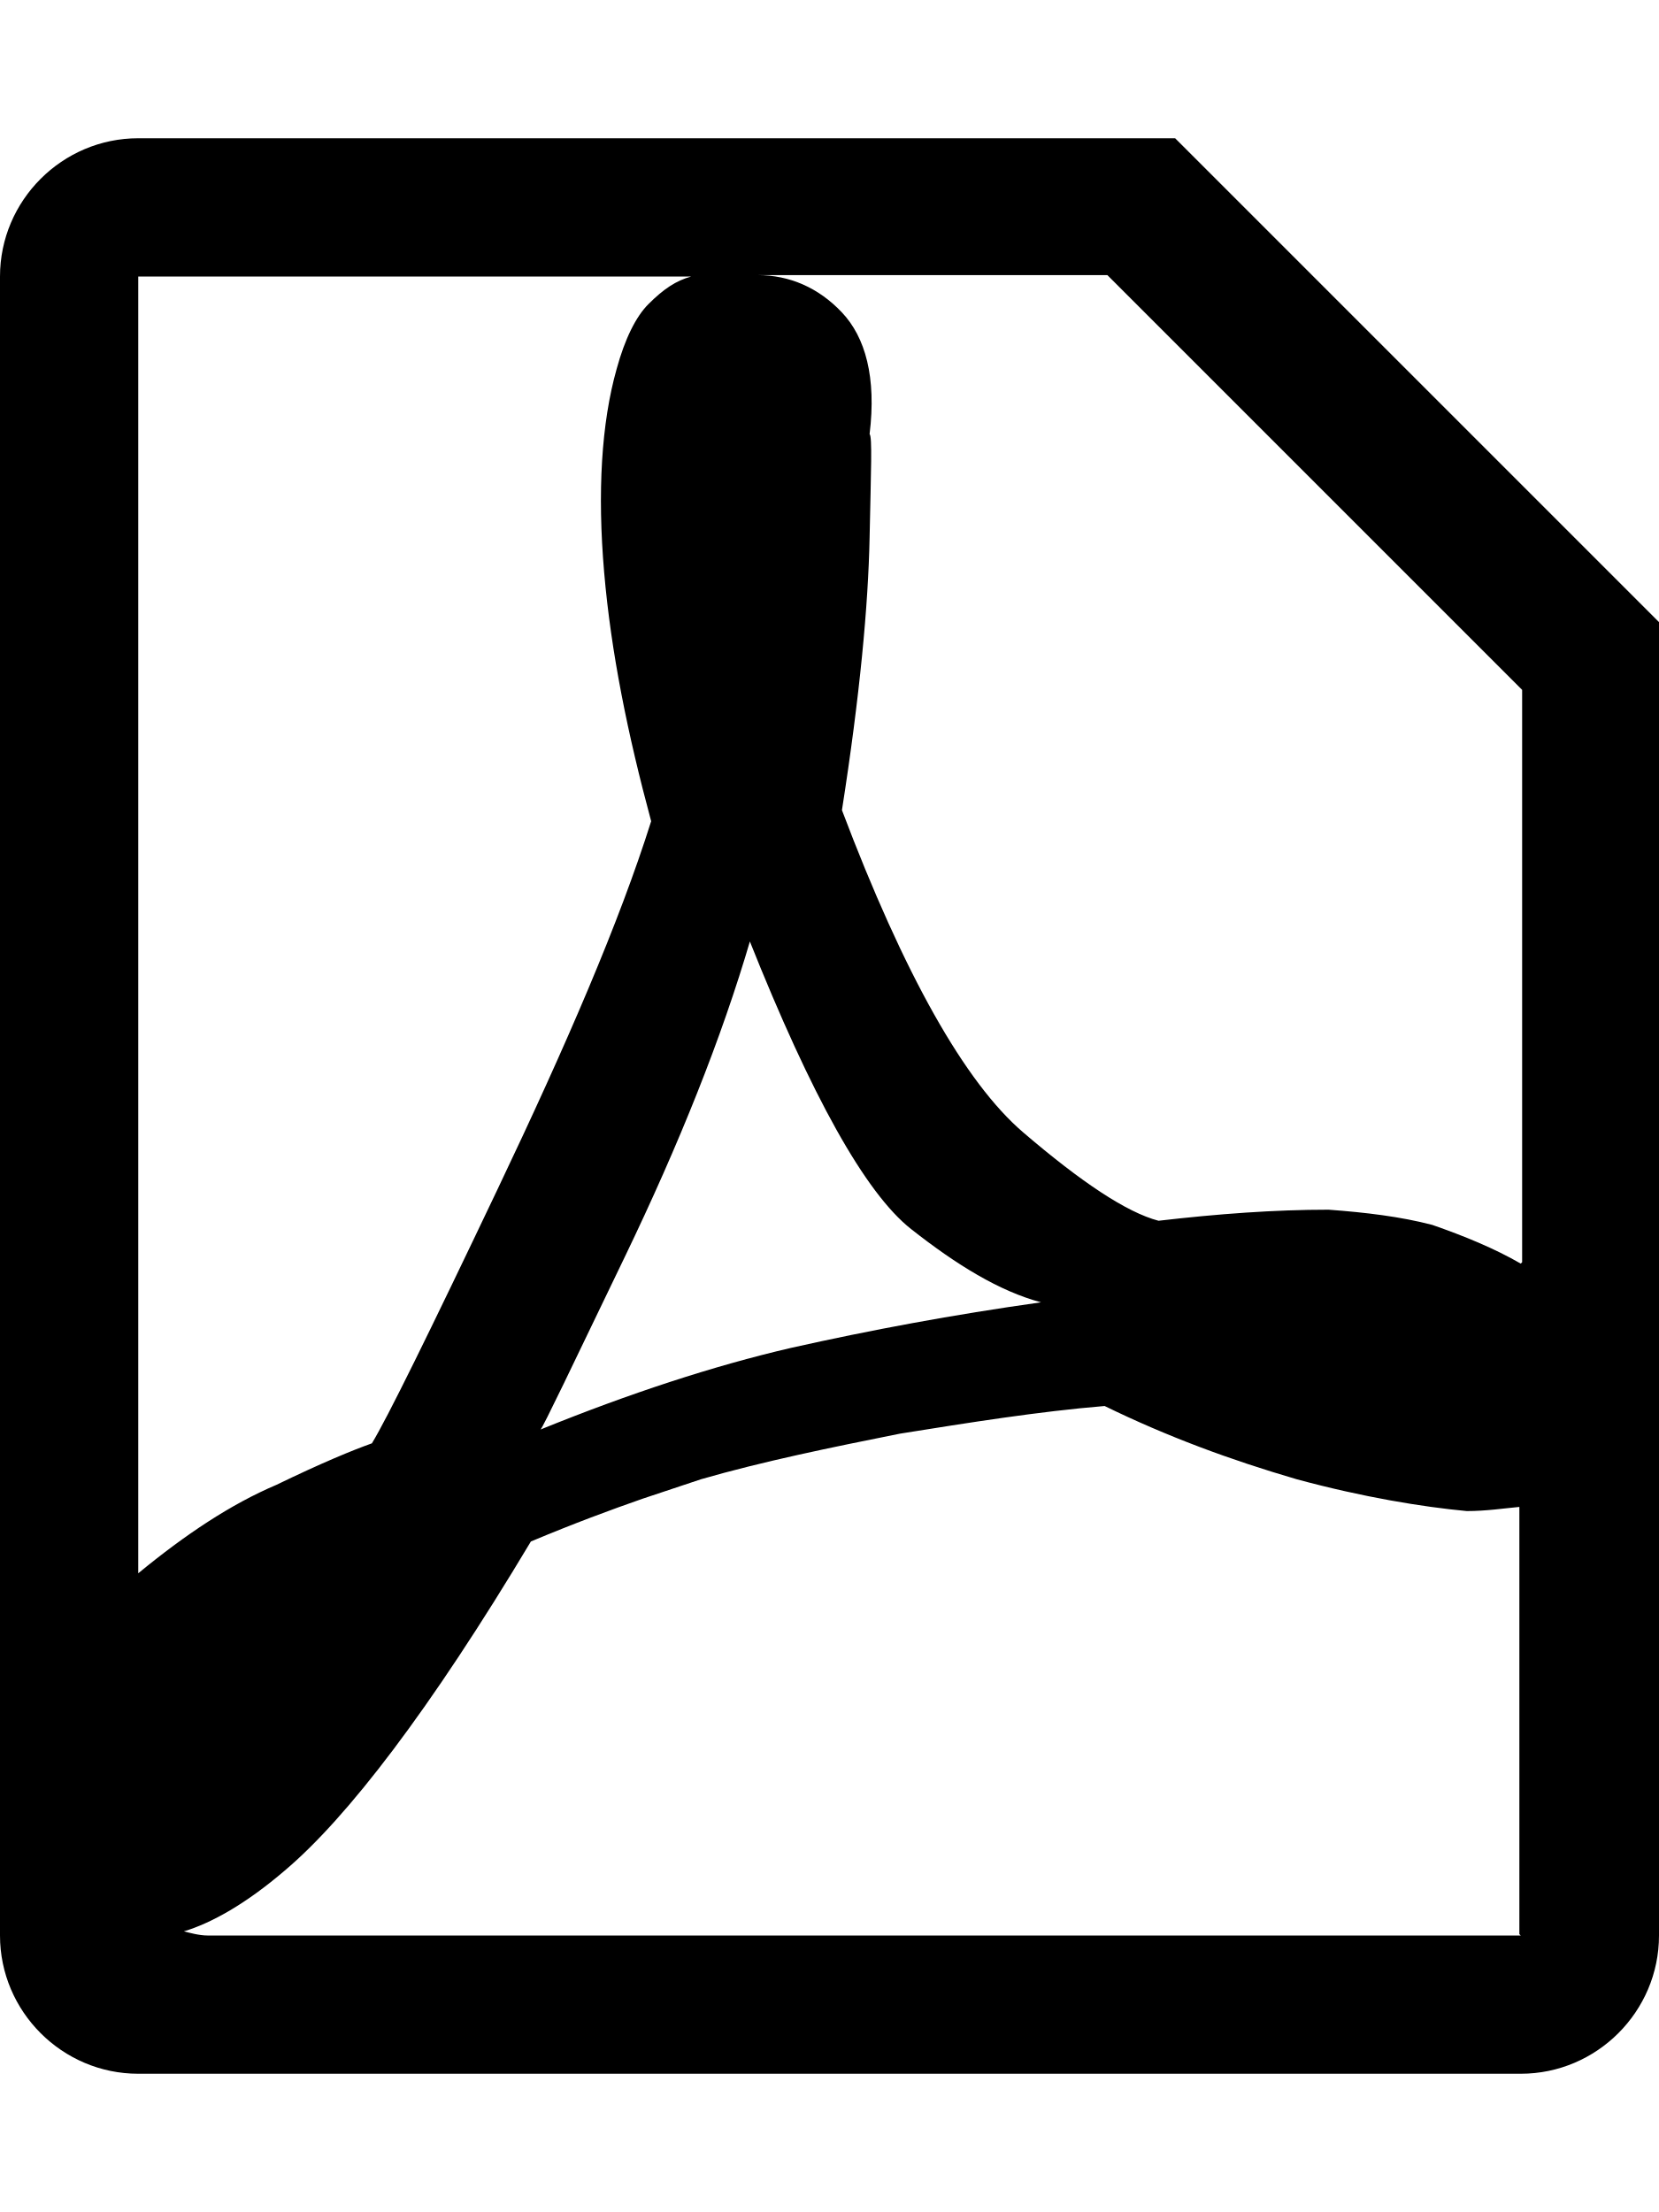
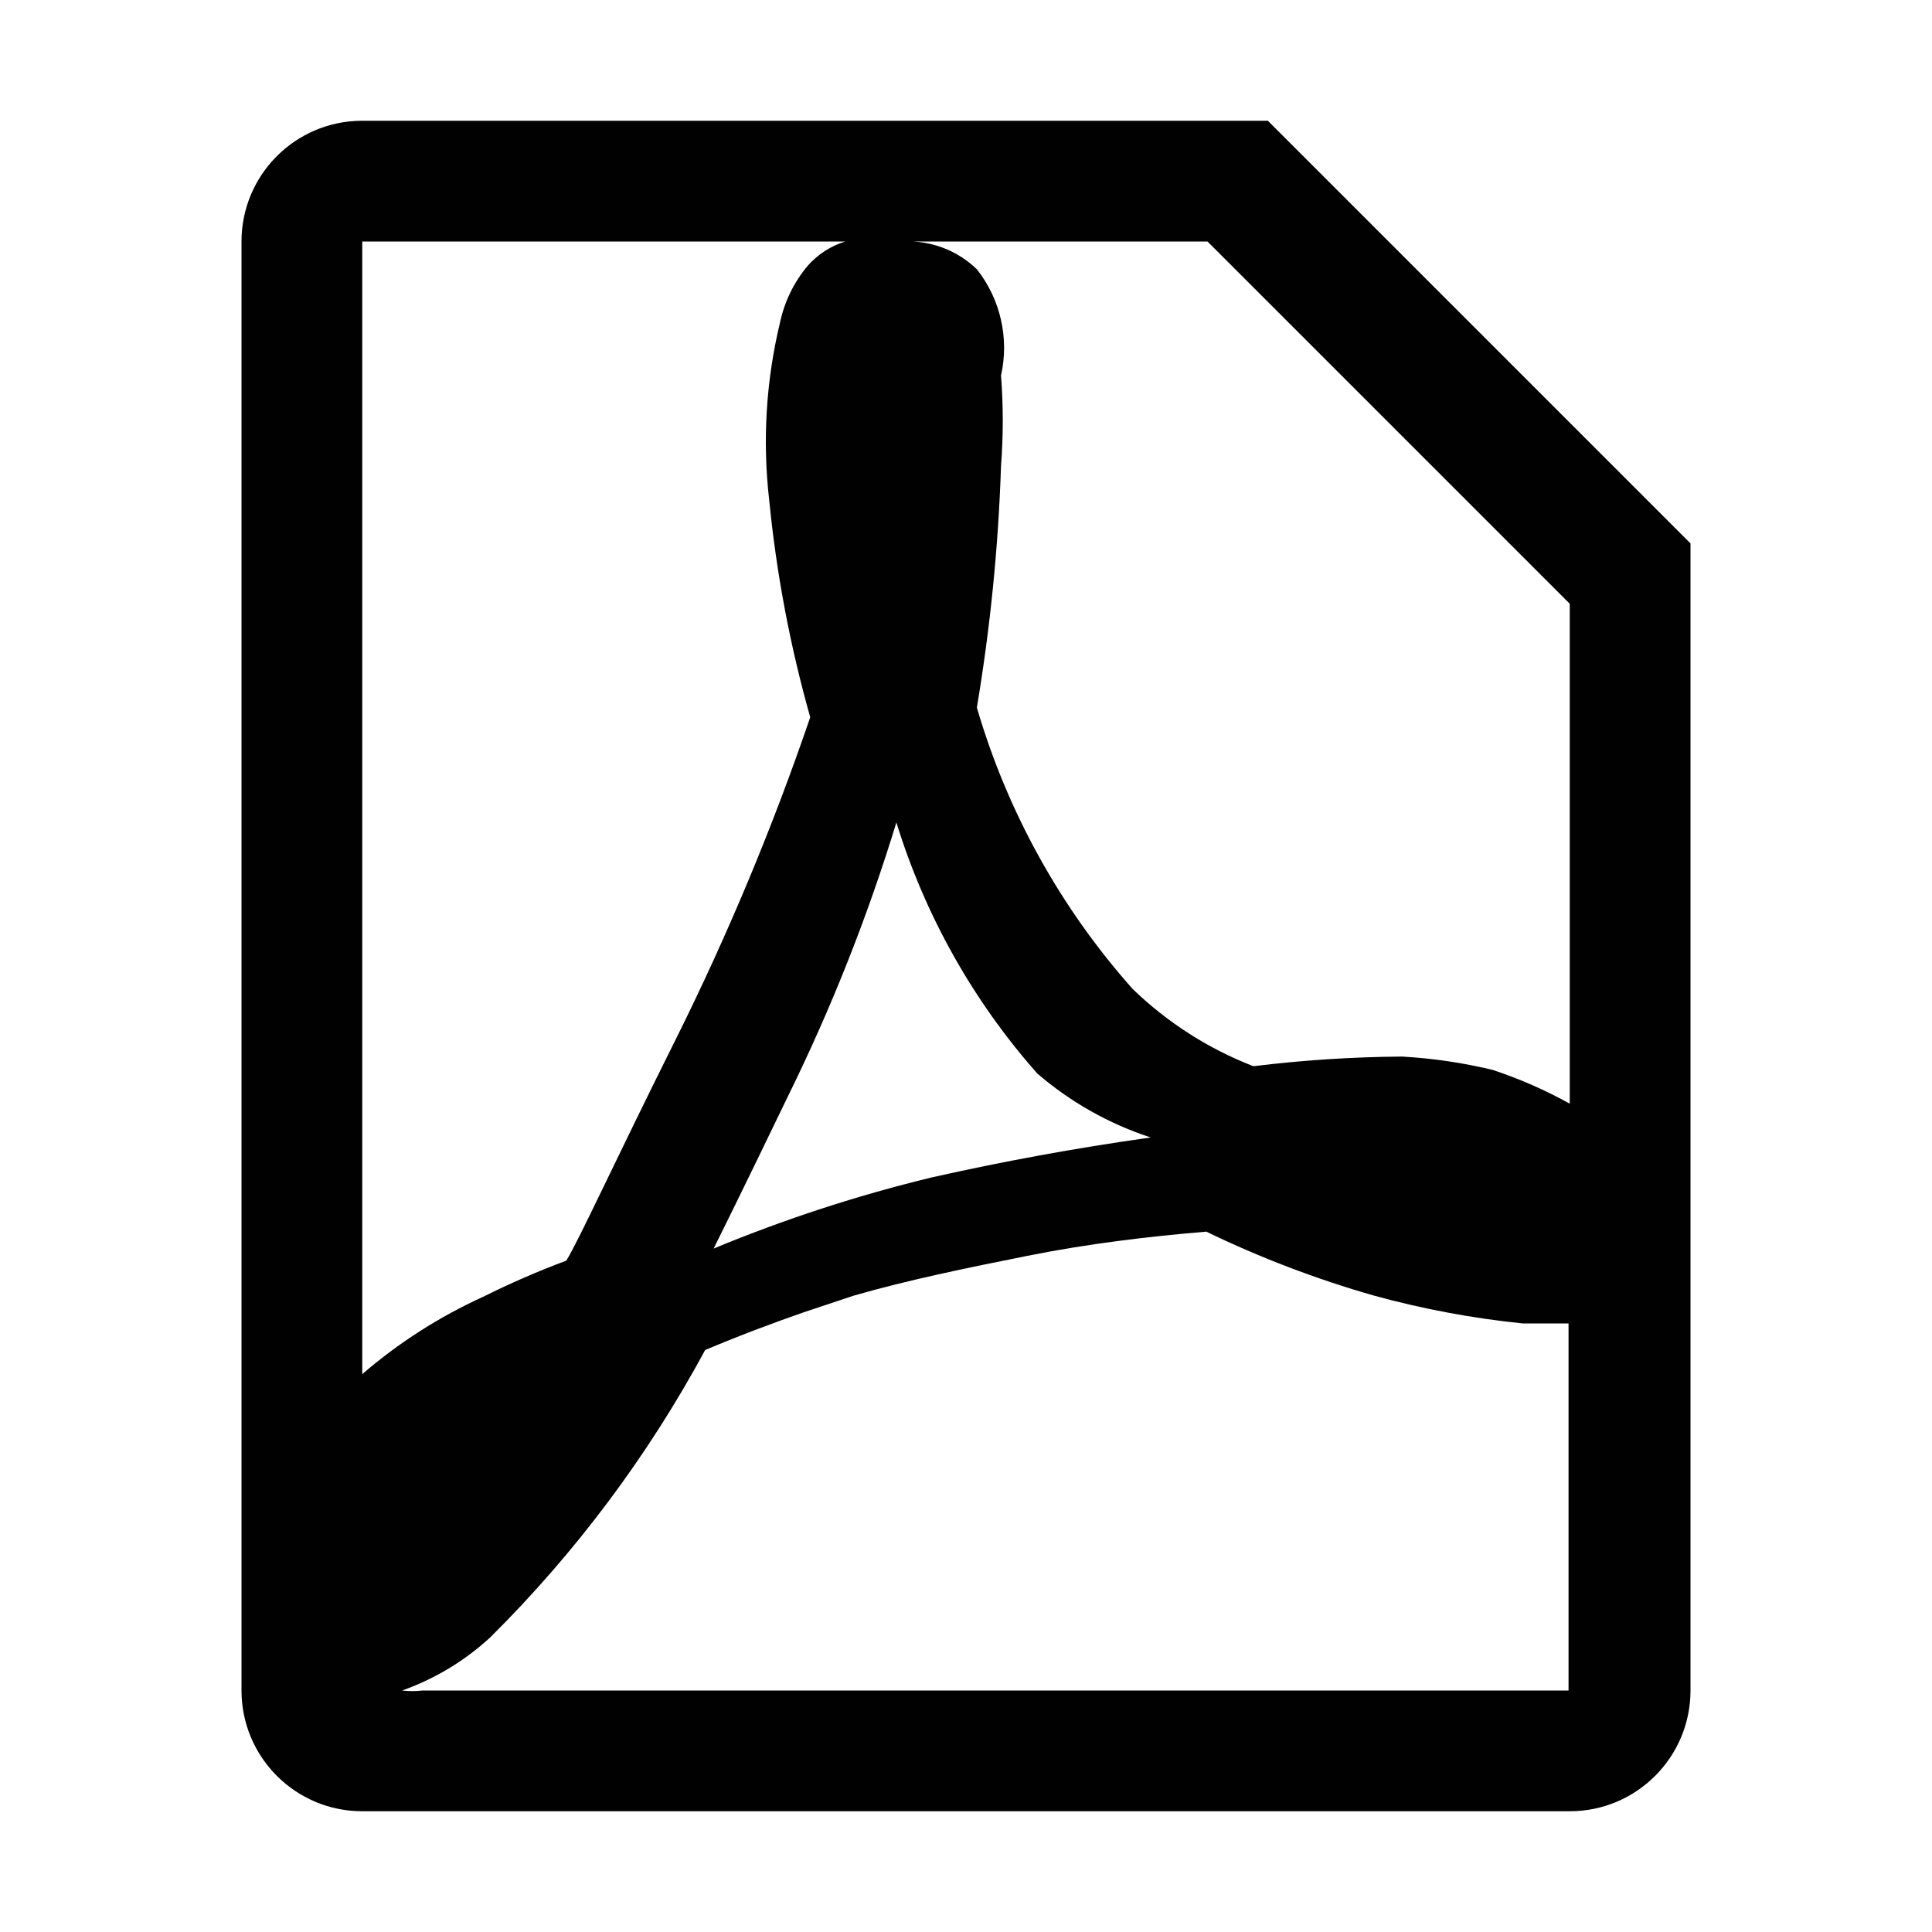
- <svg xmlns="http://www.w3.org/2000/svg" height="16" width="12" viewBox="0 0 12 16">
-   <path d="M8.5 1H1C0.45 1 0 1.45 0 2v12c0 0.55 0.45 1 1 1h10c0.55 0 1-0.45 1-1V4.5L8.5 1zM1 2h4c-0.11 0.03-0.2 0.09-0.31 0.2-0.09 0.09-0.17 0.25-0.23 0.47-0.11 0.39-0.14 0.89-0.09 1.47s0.17 1.17 0.34 1.8c-0.23 0.73-0.61 1.61-1.11 2.66s-0.8 1.66-0.91 1.84c-0.14 0.05-0.36 0.14-0.69 0.3-0.33 0.14-0.66 0.36-1 0.64V2z m4.42 4.8c0.45 1.13 0.84 1.83 1.17 2.09s0.64 0.45 0.94 0.53c-0.64 0.09-1.23 0.2-1.81 0.33-0.56 0.13-1.17 0.33-1.81 0.59 0.02-0.02 0.22-0.44 0.61-1.25s0.7-1.58 0.91-2.3z m5.58 7.2H1.5c-0.06 0-0.13-0.02-0.17-0.03 0.2-0.06 0.45-0.2 0.73-0.44 0.45-0.38 1.05-1.16 1.78-2.38 0.31-0.13 0.58-0.23 0.81-0.31l0.42-0.14c0.45-0.13 0.94-0.23 1.44-0.33 0.5-0.08 1-0.16 1.48-0.2 0.45 0.22 0.91 0.39 1.39 0.53 0.48 0.13 0.91 0.2 1.23 0.23 0.14 0 0.27-0.02 0.38-0.03v3.09z m0-4.86c-0.19-0.11-0.41-0.2-0.64-0.28-0.23-0.06-0.48-0.09-0.75-0.11-0.39 0-0.8 0.03-1.23 0.08-0.23-0.06-0.56-0.28-0.98-0.64s-0.86-1.14-1.31-2.33c0.13-0.83 0.19-1.48 0.2-1.97s0.02-0.73 0-0.75c0.05-0.41-0.03-0.7-0.2-0.88s-0.38-0.27-0.61-0.27h2.53l3 3v4.14z" />
+ <svg xmlns="http://www.w3.org/2000/svg" id="New_Drawings" data-name="New Drawings" width="16" height="16" viewBox="0 0 16 16">
+   <defs>
+     <style>.cls-1{fill:#010101;}</style>
+   </defs>
+   <path class="cls-1" d="M10.5,1H3A1,1,0,0,0,2,2V14a1,1,0,0,0,1,1H13a1,1,0,0,0,1-1V4.5ZM3,2H7a0.68,0.68,0,0,0-.31.2,1.08,1.08,0,0,0-.23.47,4.22,4.22,0,0,0-.09,1.47,10.31,10.31,0,0,0,.34,1.8A21.78,21.78,0,0,1,5.6,8.6c-0.5,1-.8,1.66-0.91,1.84a7.16,7.16,0,0,0-.69.3,4.19,4.19,0,0,0-1,.64V2ZM7.42,6.8A5.65,5.65,0,0,0,8.59,8.89a2.74,2.74,0,0,0,.94.53c-0.64.09-1.23,0.2-1.81,0.33a12.22,12.22,0,0,0-1.81.59s0.22-.44.61-1.25a15.18,15.18,0,0,0,.91-2.3h0ZM13,14H3.5a0.74,0.74,0,0,1-.17,0,2.12,2.12,0,0,0,.73-0.44,10.14,10.14,0,0,0,1.78-2.38c0.31-.13.58-0.23,0.81-0.31l0.42-.14c0.45-.13.94-0.23,1.44-0.33s1-.16,1.48-0.2a8.65,8.65,0,0,0,1.39.53,7.51,7.51,0,0,0,1.23.23c0.14,0,.27,0,0.38,0V14h0Zm0-4.86a3.74,3.74,0,0,0-.64-0.28,4.22,4.22,0,0,0-.75-0.11,10.71,10.71,0,0,0-1.23.08,3,3,0,0,1-1-.64A6.07,6.07,0,0,1,8.09,5.86a15.11,15.11,0,0,0,.2-2,4.88,4.88,0,0,0,0-.75,1.05,1.05,0,0,0-.2-0.88A0.82,0.82,0,0,0,7.48,2H10l3,3V9.13h0Z" />
</svg>
